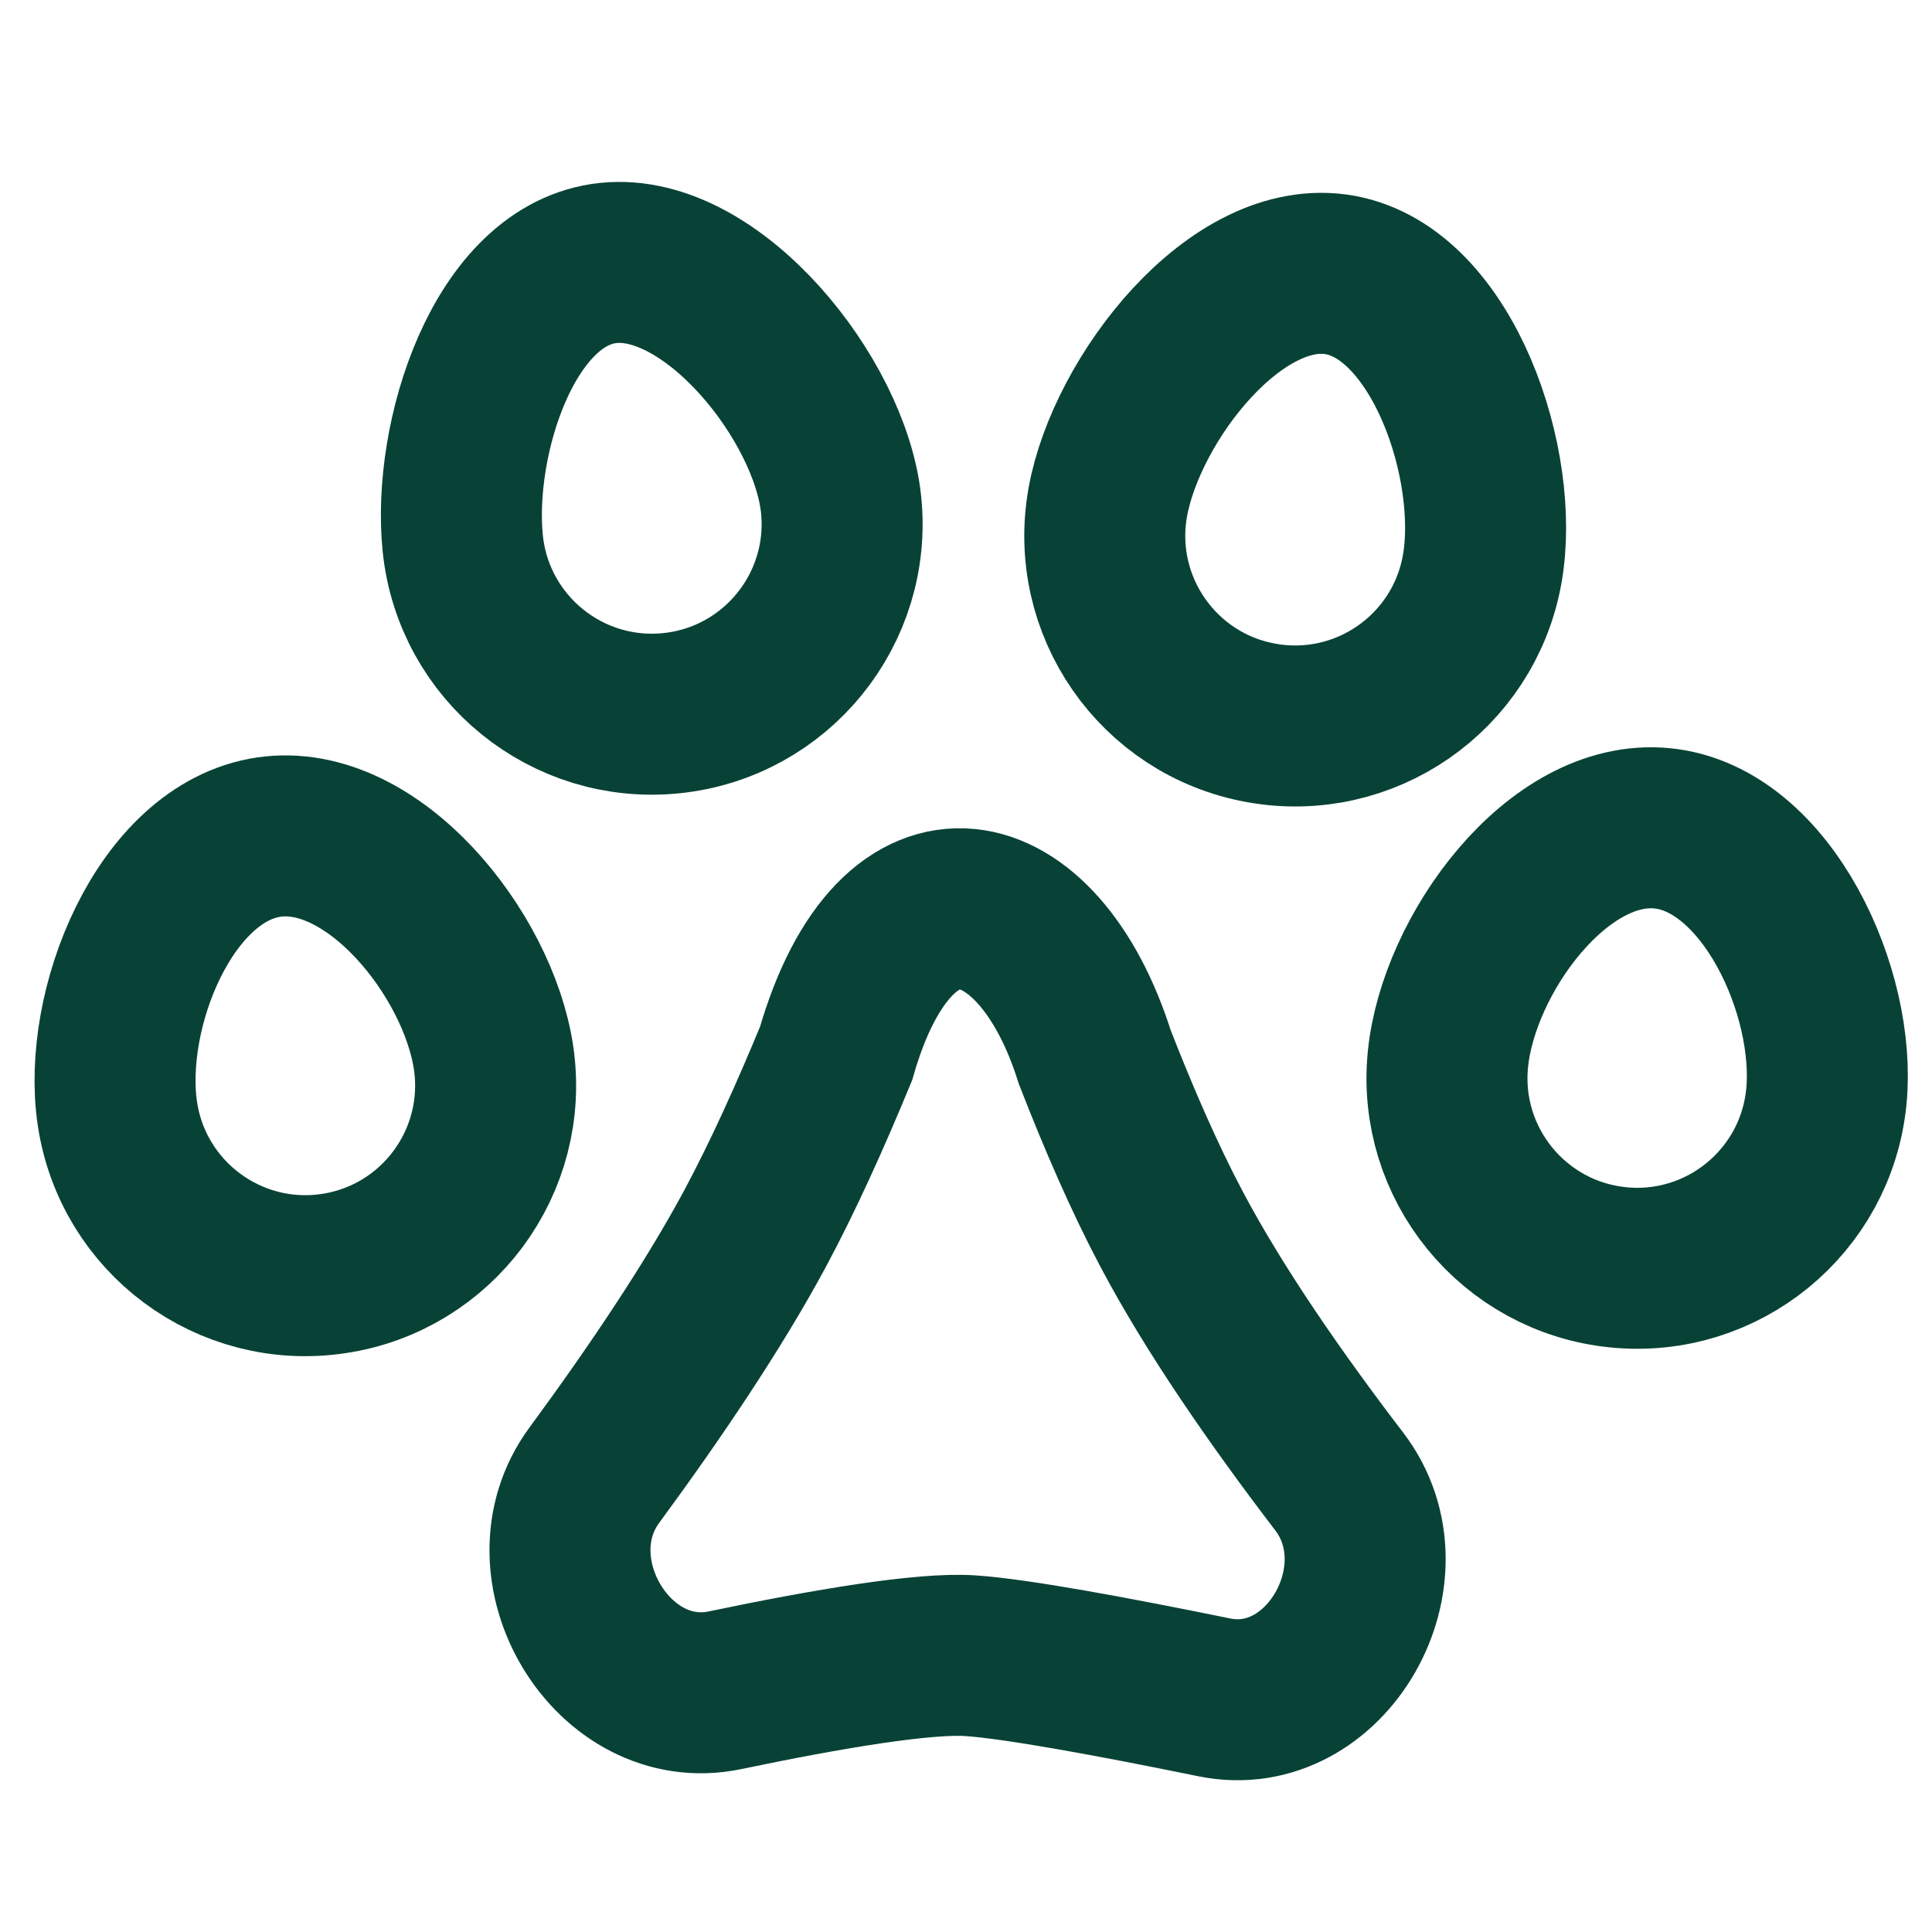
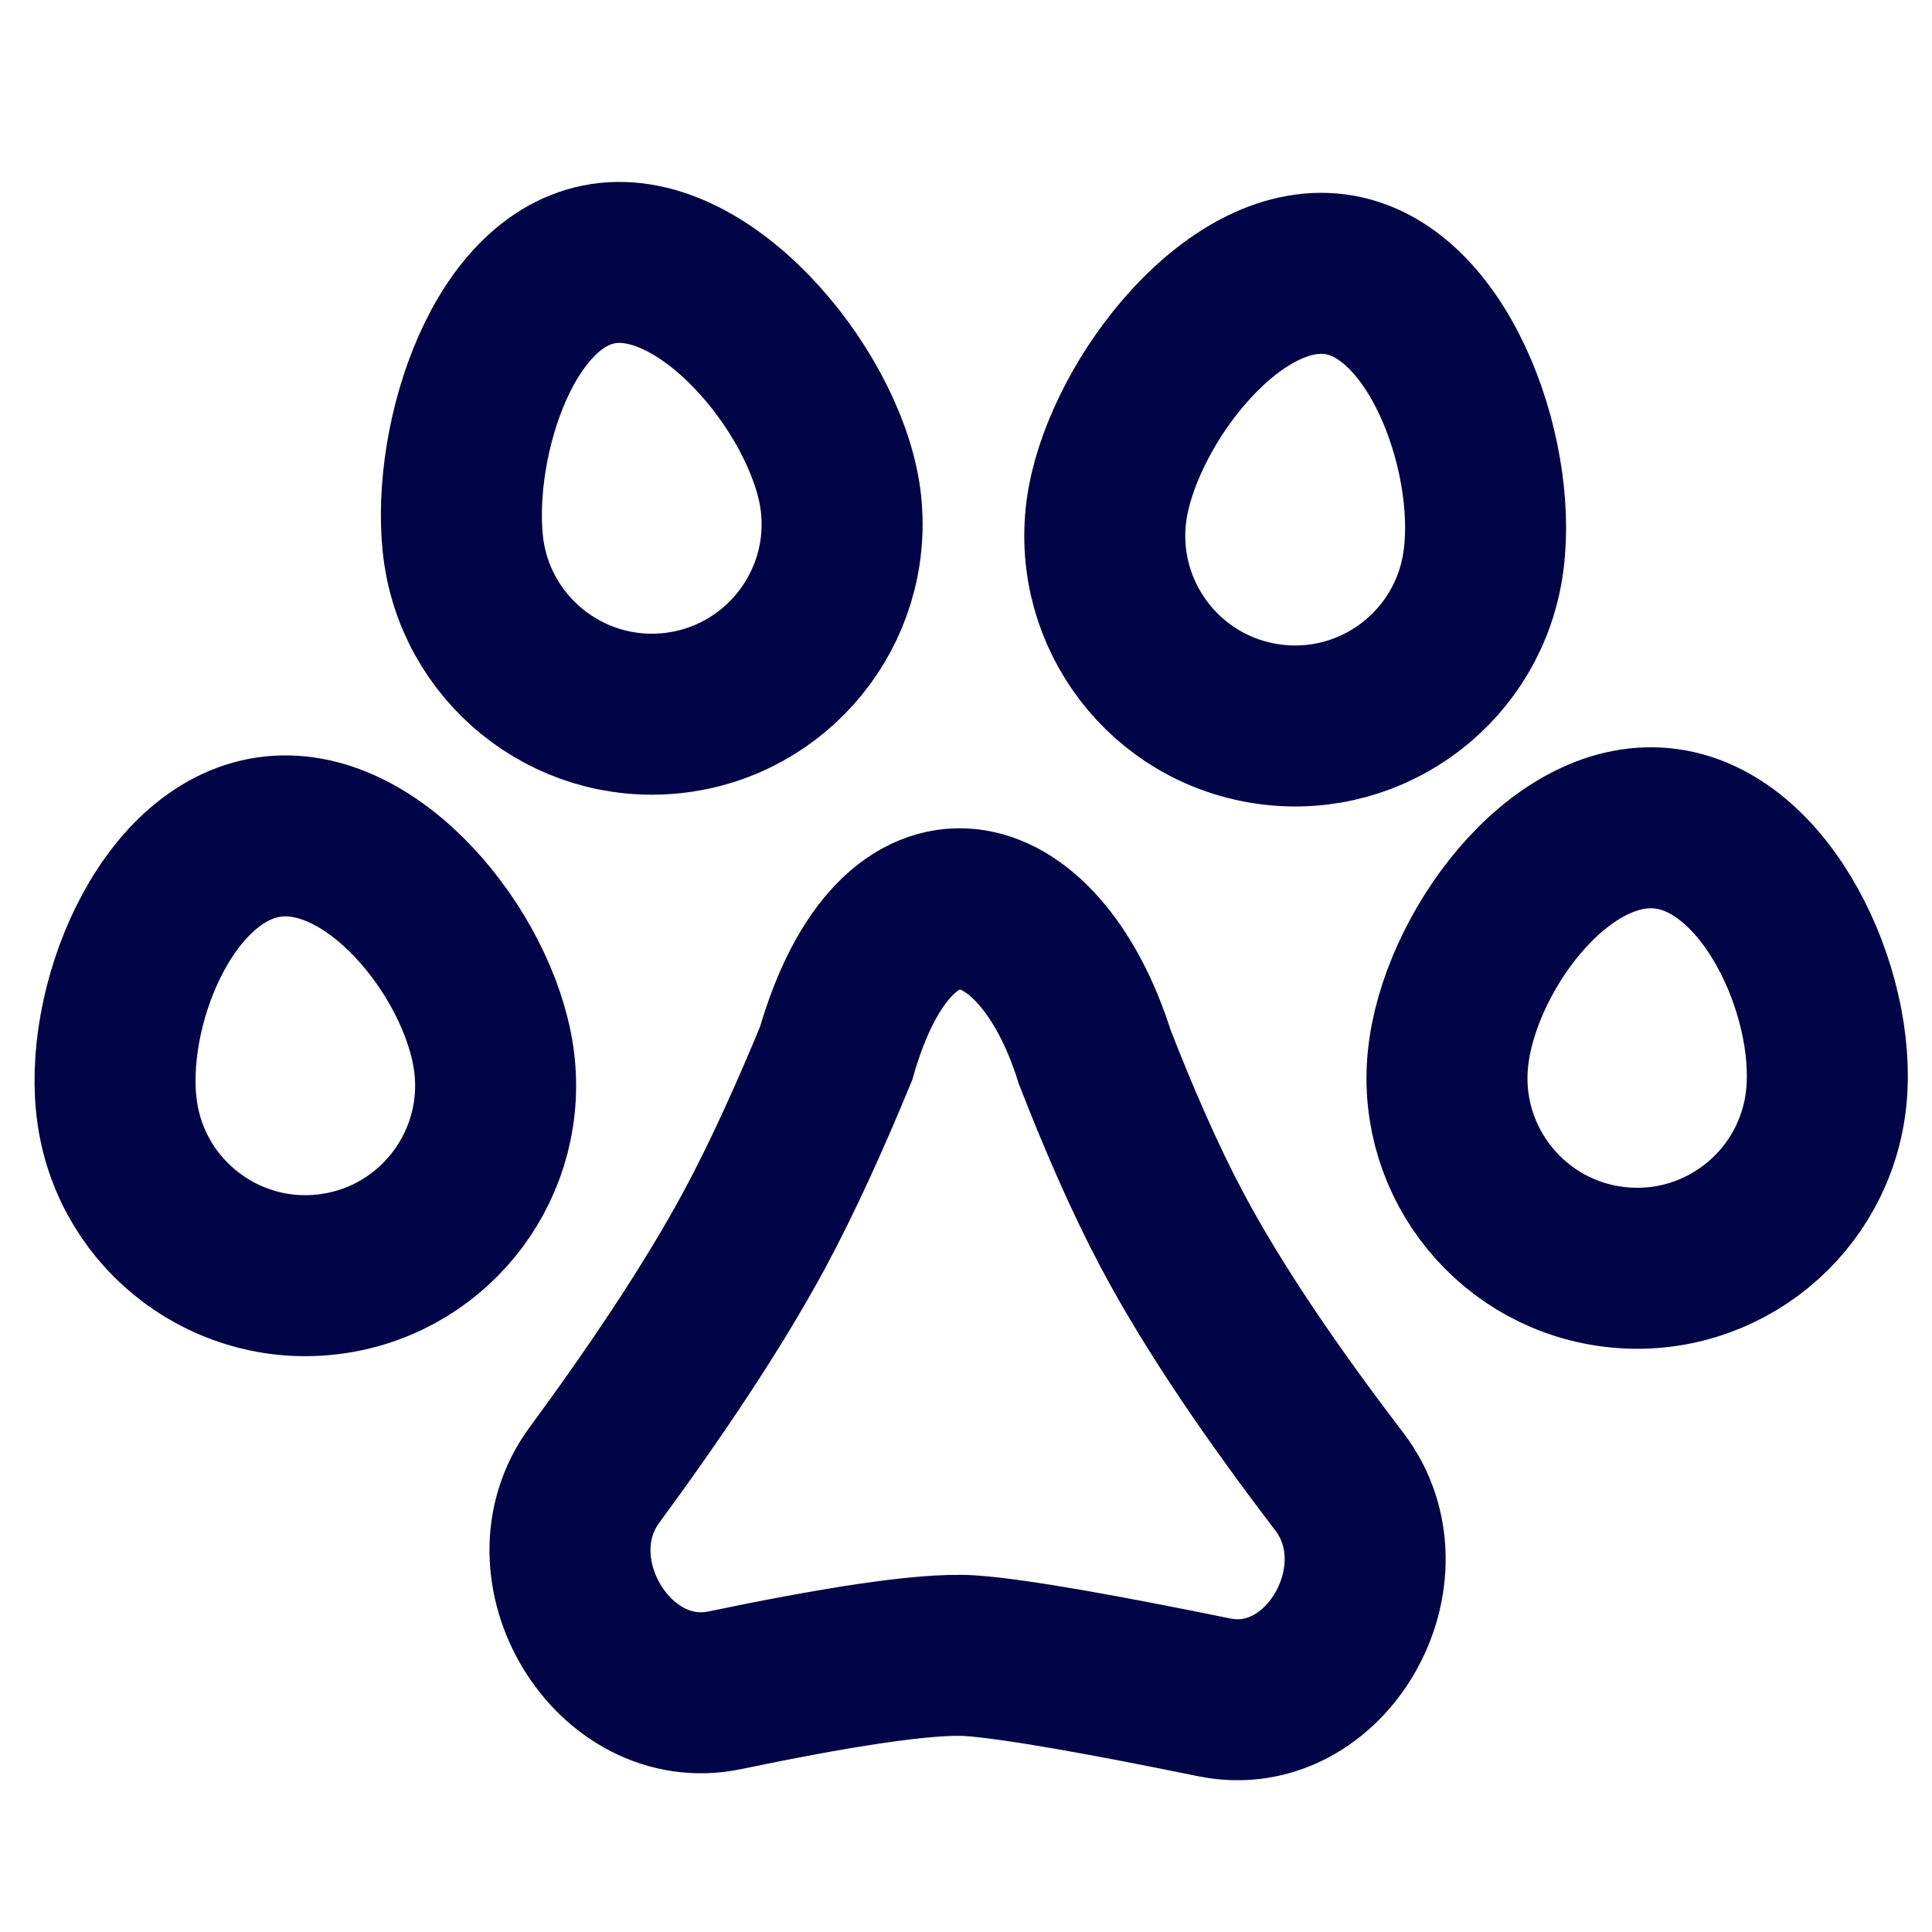
<svg xmlns="http://www.w3.org/2000/svg" width="24" height="24" viewBox="0 0 24 24" fill="none">
-   <path d="M10.386 13.087C11.138 10.468 12.901 10.909 13.599 13.13C13.896 13.893 14.219 14.637 14.553 15.267C15.085 16.273 15.852 17.378 16.636 18.403C17.511 19.548 16.476 21.37 15.083 21.085C13.807 20.824 12.621 20.606 12.054 20.568C11.483 20.529 10.289 20.729 9.006 20.997C7.614 21.288 6.529 19.486 7.383 18.325C8.125 17.316 8.854 16.238 9.377 15.267C9.723 14.623 10.066 13.863 10.386 13.087Z" stroke="#084236" stroke-width="2" />
-   <path d="M18.411 7.077C18.179 8.361 16.95 9.213 15.666 8.98C14.382 8.748 13.53 7.519 13.762 6.235C13.995 4.952 15.362 3.184 16.646 3.416C17.93 3.648 18.644 5.793 18.411 7.077Z" stroke="#084236" stroke-width="2" />
-   <path d="M10.448 6.264C10.584 7.561 9.642 8.723 8.345 8.859C7.047 8.995 5.885 8.053 5.749 6.755C5.614 5.458 6.258 3.403 7.556 3.267C8.853 3.131 10.312 4.966 10.448 6.264Z" stroke="#084236" stroke-width="2" />
-   <path d="M6.131 13.138C6.322 14.428 5.432 15.63 4.141 15.821C2.851 16.013 1.649 15.122 1.458 13.831C1.266 12.541 2.046 10.591 3.337 10.399C4.627 10.208 5.939 11.848 6.131 13.138Z" stroke="#084236" stroke-width="2" />
-   <path d="M22.687 13.63C22.556 14.928 21.398 15.874 20.1 15.743C18.802 15.612 17.856 14.454 17.987 13.156C18.117 11.858 19.352 10.159 20.65 10.29C21.948 10.42 22.818 12.332 22.687 13.63Z" stroke="#084236" stroke-width="2" />
+   <path d="M10.386 13.087C11.138 10.468 12.901 10.909 13.599 13.13C13.896 13.893 14.219 14.637 14.553 15.267C15.085 16.273 15.852 17.378 16.636 18.403C17.511 19.548 16.476 21.37 15.083 21.085C13.807 20.824 12.621 20.606 12.054 20.568C11.483 20.529 10.289 20.729 9.006 20.997C7.614 21.288 6.529 19.486 7.383 18.325C8.125 17.316 8.854 16.238 9.377 15.267C9.723 14.623 10.066 13.863 10.386 13.087Z" stroke="#000547" stroke-width="2" />
+   <path d="M18.411 7.077C18.179 8.361 16.95 9.213 15.666 8.98C14.382 8.748 13.53 7.519 13.762 6.235C13.995 4.952 15.362 3.184 16.646 3.416C17.93 3.648 18.644 5.793 18.411 7.077Z" stroke="#000547" stroke-width="2" />
+   <path d="M10.448 6.264C10.584 7.561 9.642 8.723 8.345 8.859C7.047 8.995 5.885 8.053 5.749 6.755C5.614 5.458 6.258 3.403 7.556 3.267C8.853 3.131 10.312 4.966 10.448 6.264Z" stroke="#000547" stroke-width="2" />
+   <path d="M6.131 13.138C6.322 14.428 5.432 15.63 4.141 15.821C2.851 16.013 1.649 15.122 1.458 13.831C1.266 12.541 2.046 10.591 3.337 10.399C4.627 10.208 5.939 11.848 6.131 13.138Z" stroke="#000547" stroke-width="2" />
+   <path d="M22.687 13.63C22.556 14.928 21.398 15.874 20.1 15.743C18.802 15.612 17.856 14.454 17.987 13.156C18.117 11.858 19.352 10.159 20.65 10.29C21.948 10.42 22.818 12.332 22.687 13.63Z" stroke="#000547" stroke-width="2" />
</svg>
